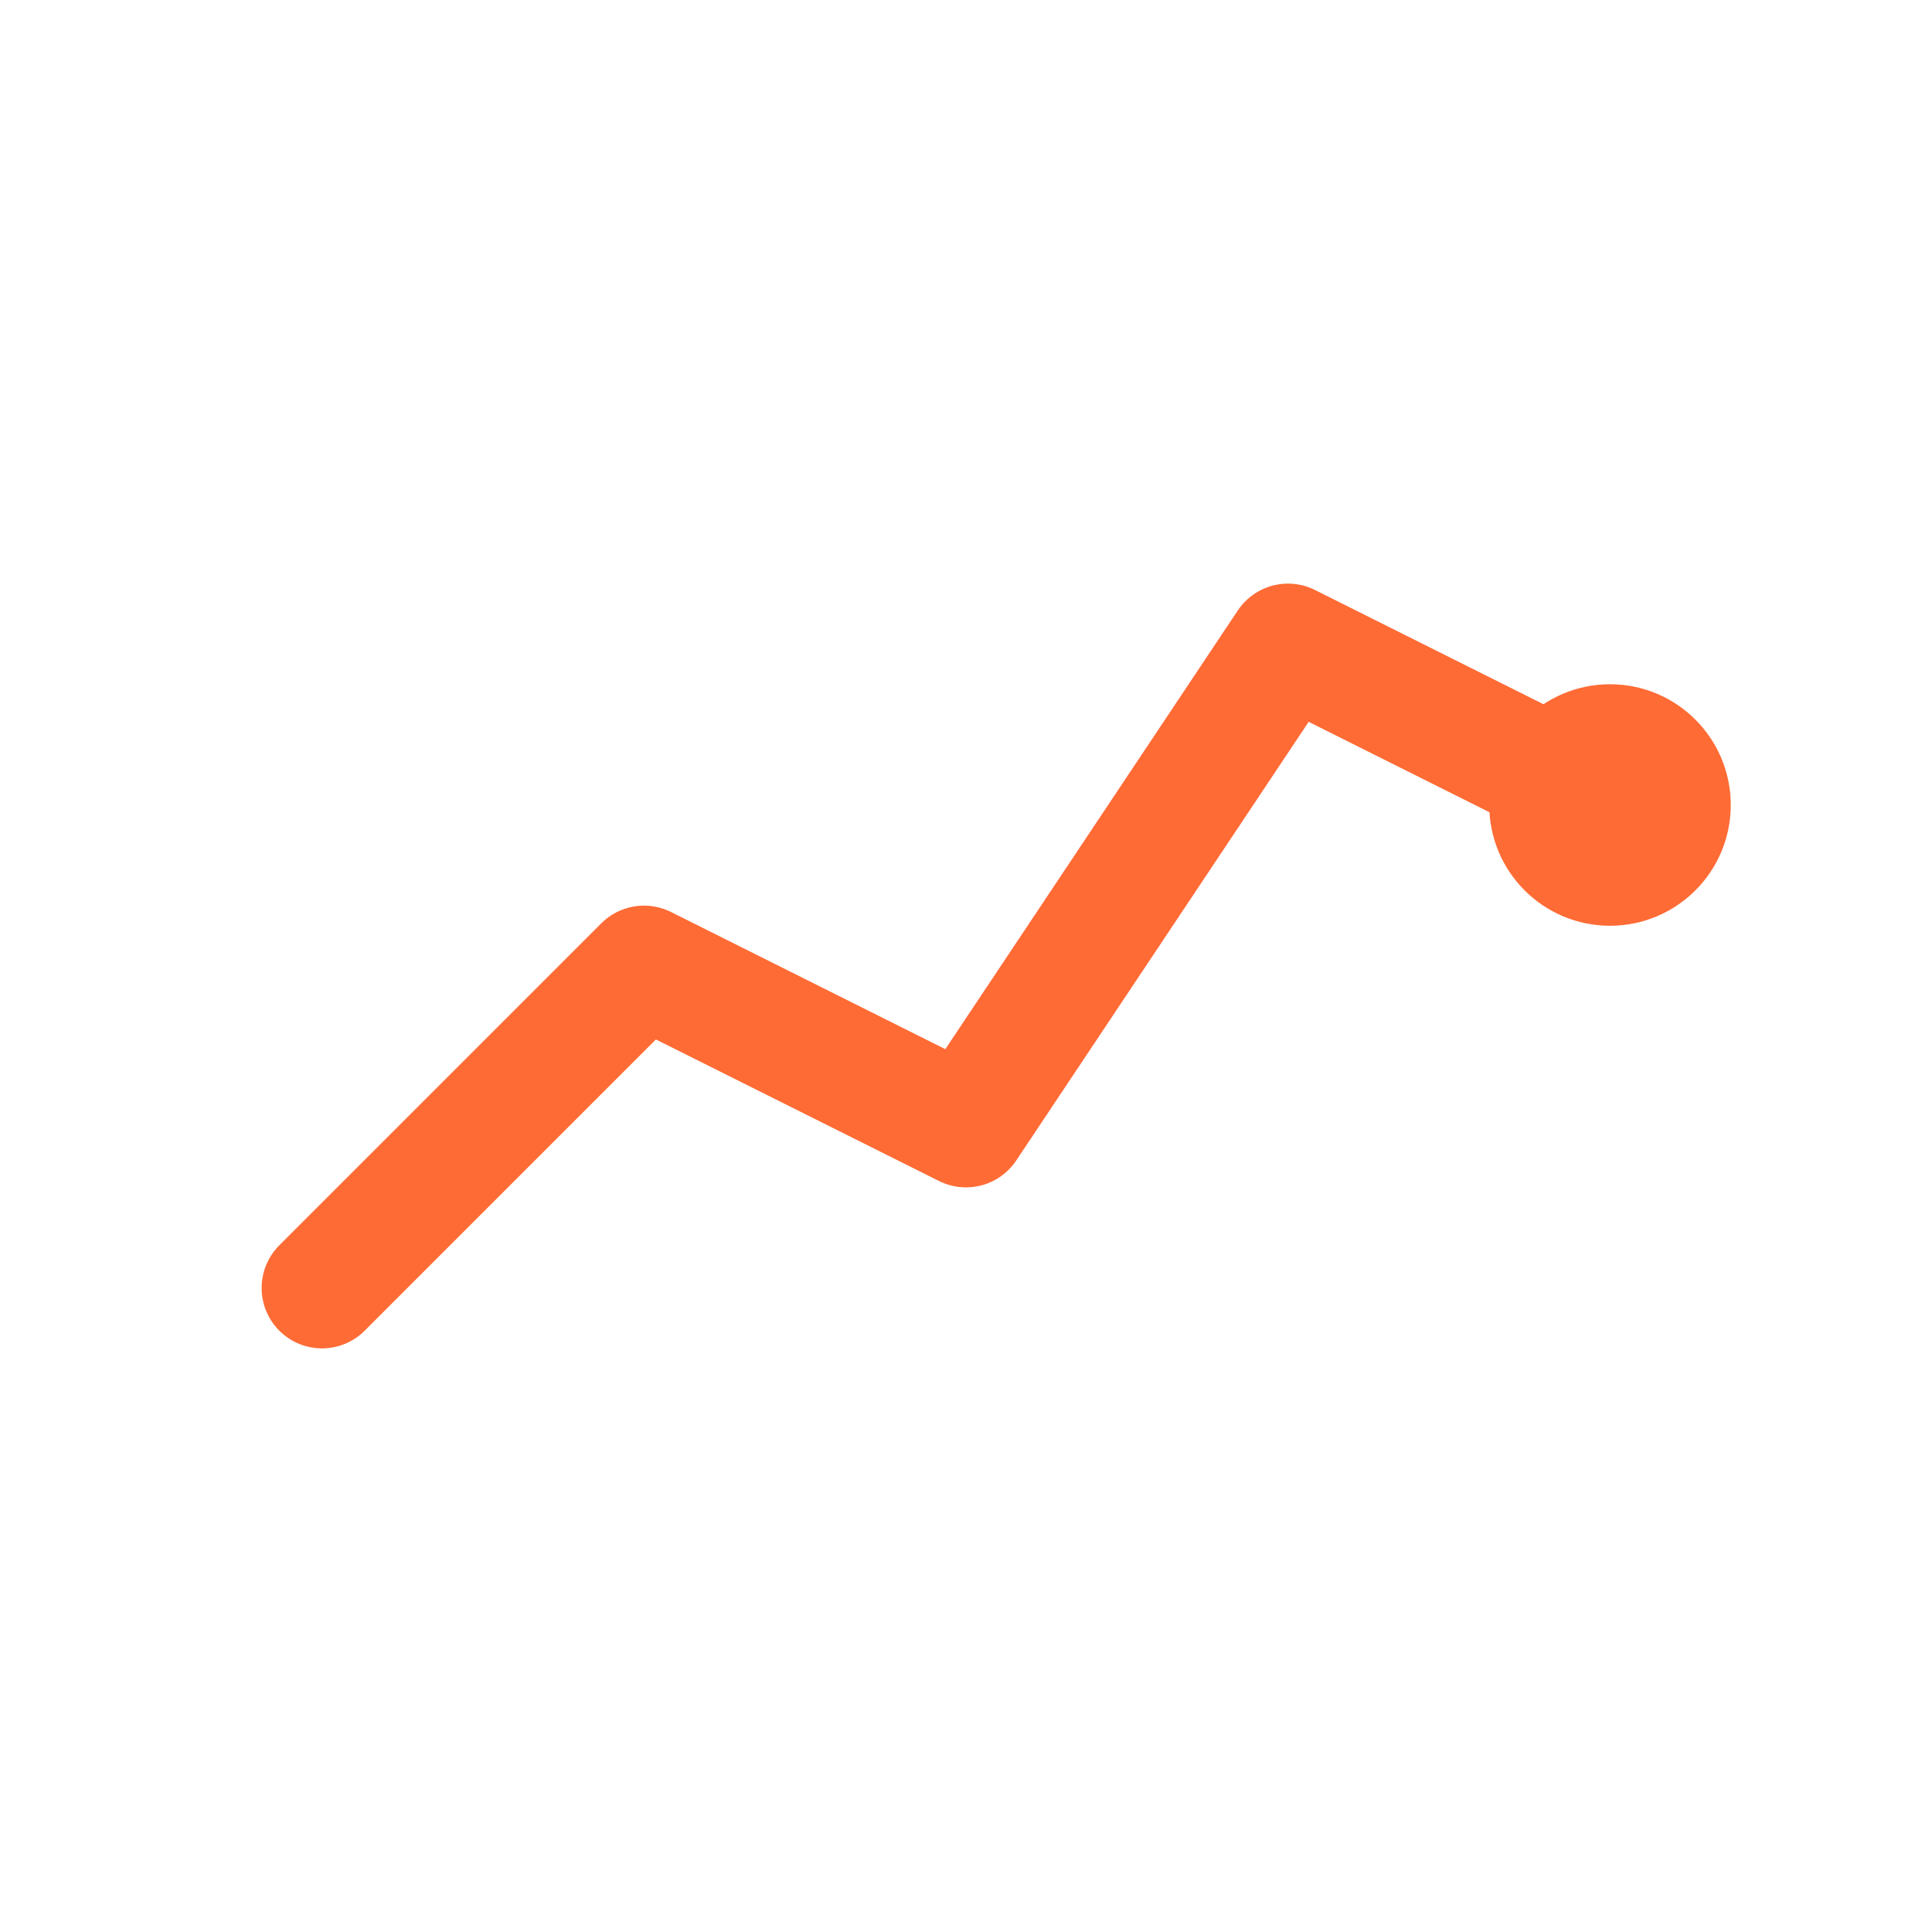
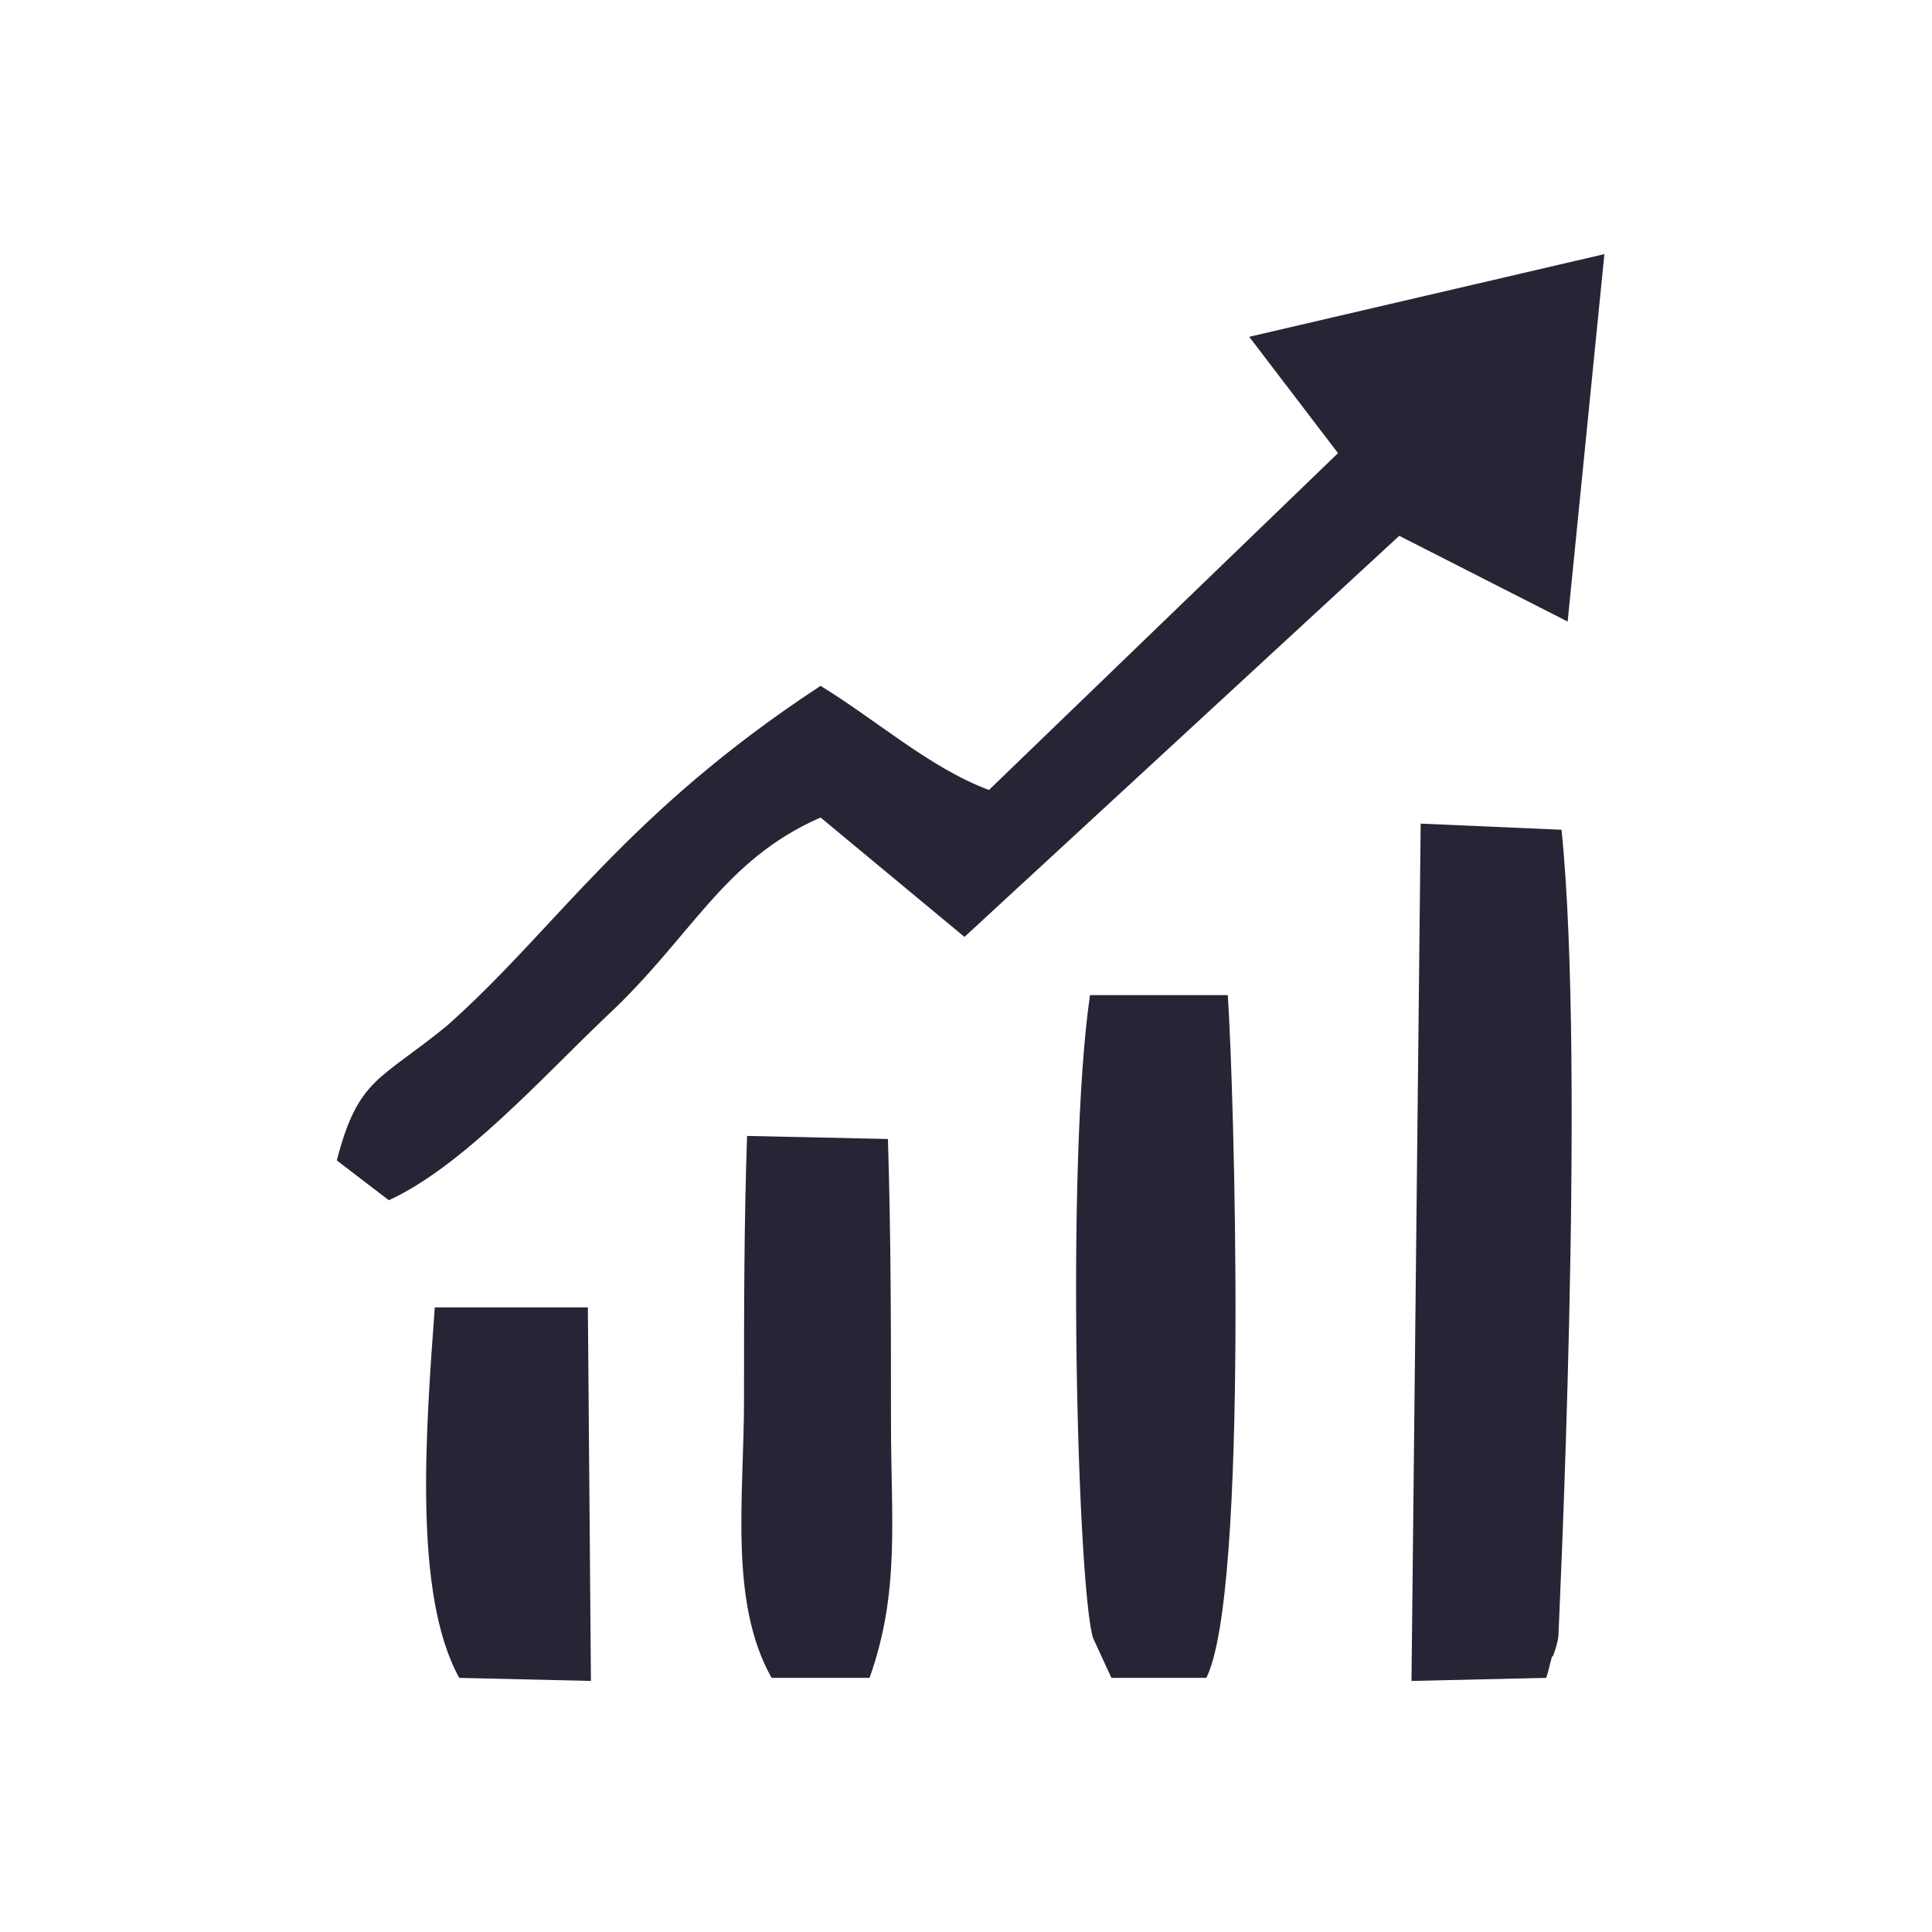
- <svg xmlns="http://www.w3.org/2000/svg" width="48" height="48" viewBox="0 0 48 48">
-   <path d="M8 32L16 24L24 28L32 16L40 20" stroke="#FF6B35" stroke-width="3" fill="none" stroke-linecap="round" stroke-linejoin="round" />
-   <circle cx="40" cy="20" r="3" fill="#FF6B35" />
+ <svg xmlns="http://www.w3.org/2000/svg" viewBox="0 0 631 631" width="48" height="48">
+   <g>
+     <path fill="#262535" d="M408 110l29 38 -114 110c-19,-7 -37,-23 -55,-34 -64,42 -86,79 -122,111 -22,18 -29,17 -36,44l17 13c24,-11 50,-40 71,-60 28,-26 38,-51 70,-65l47 39 142 -131 55 28 12 -120 -116 27z" />
+     <path fill="#262535" d="M461 549l44 -1c1,-3 2,-8 2,-7 0,1 2,-5 2,-7 0,-2 9,-185 1,-263l-46 -2 -3 280z" />
+     <path fill="#262535" d="M363 548l31 0c14,-28 9,-194 7,-223l-45 0c-8,55 -4,194 1,210l6 13z" />
+     <path fill="#262535" d="M252 548l32 0c10,-28 7,-52 7,-83 0,-31 0,-61 -1,-93l-46 -1c-1,29 -1,57 -1,86 0,32 -5,66 9,91z" />
+     <path fill="#262535" d="M150 548l43 1 -1 -122 -50 0c-3,41 -7,94 8,121z" />
+   </g>
</svg>
